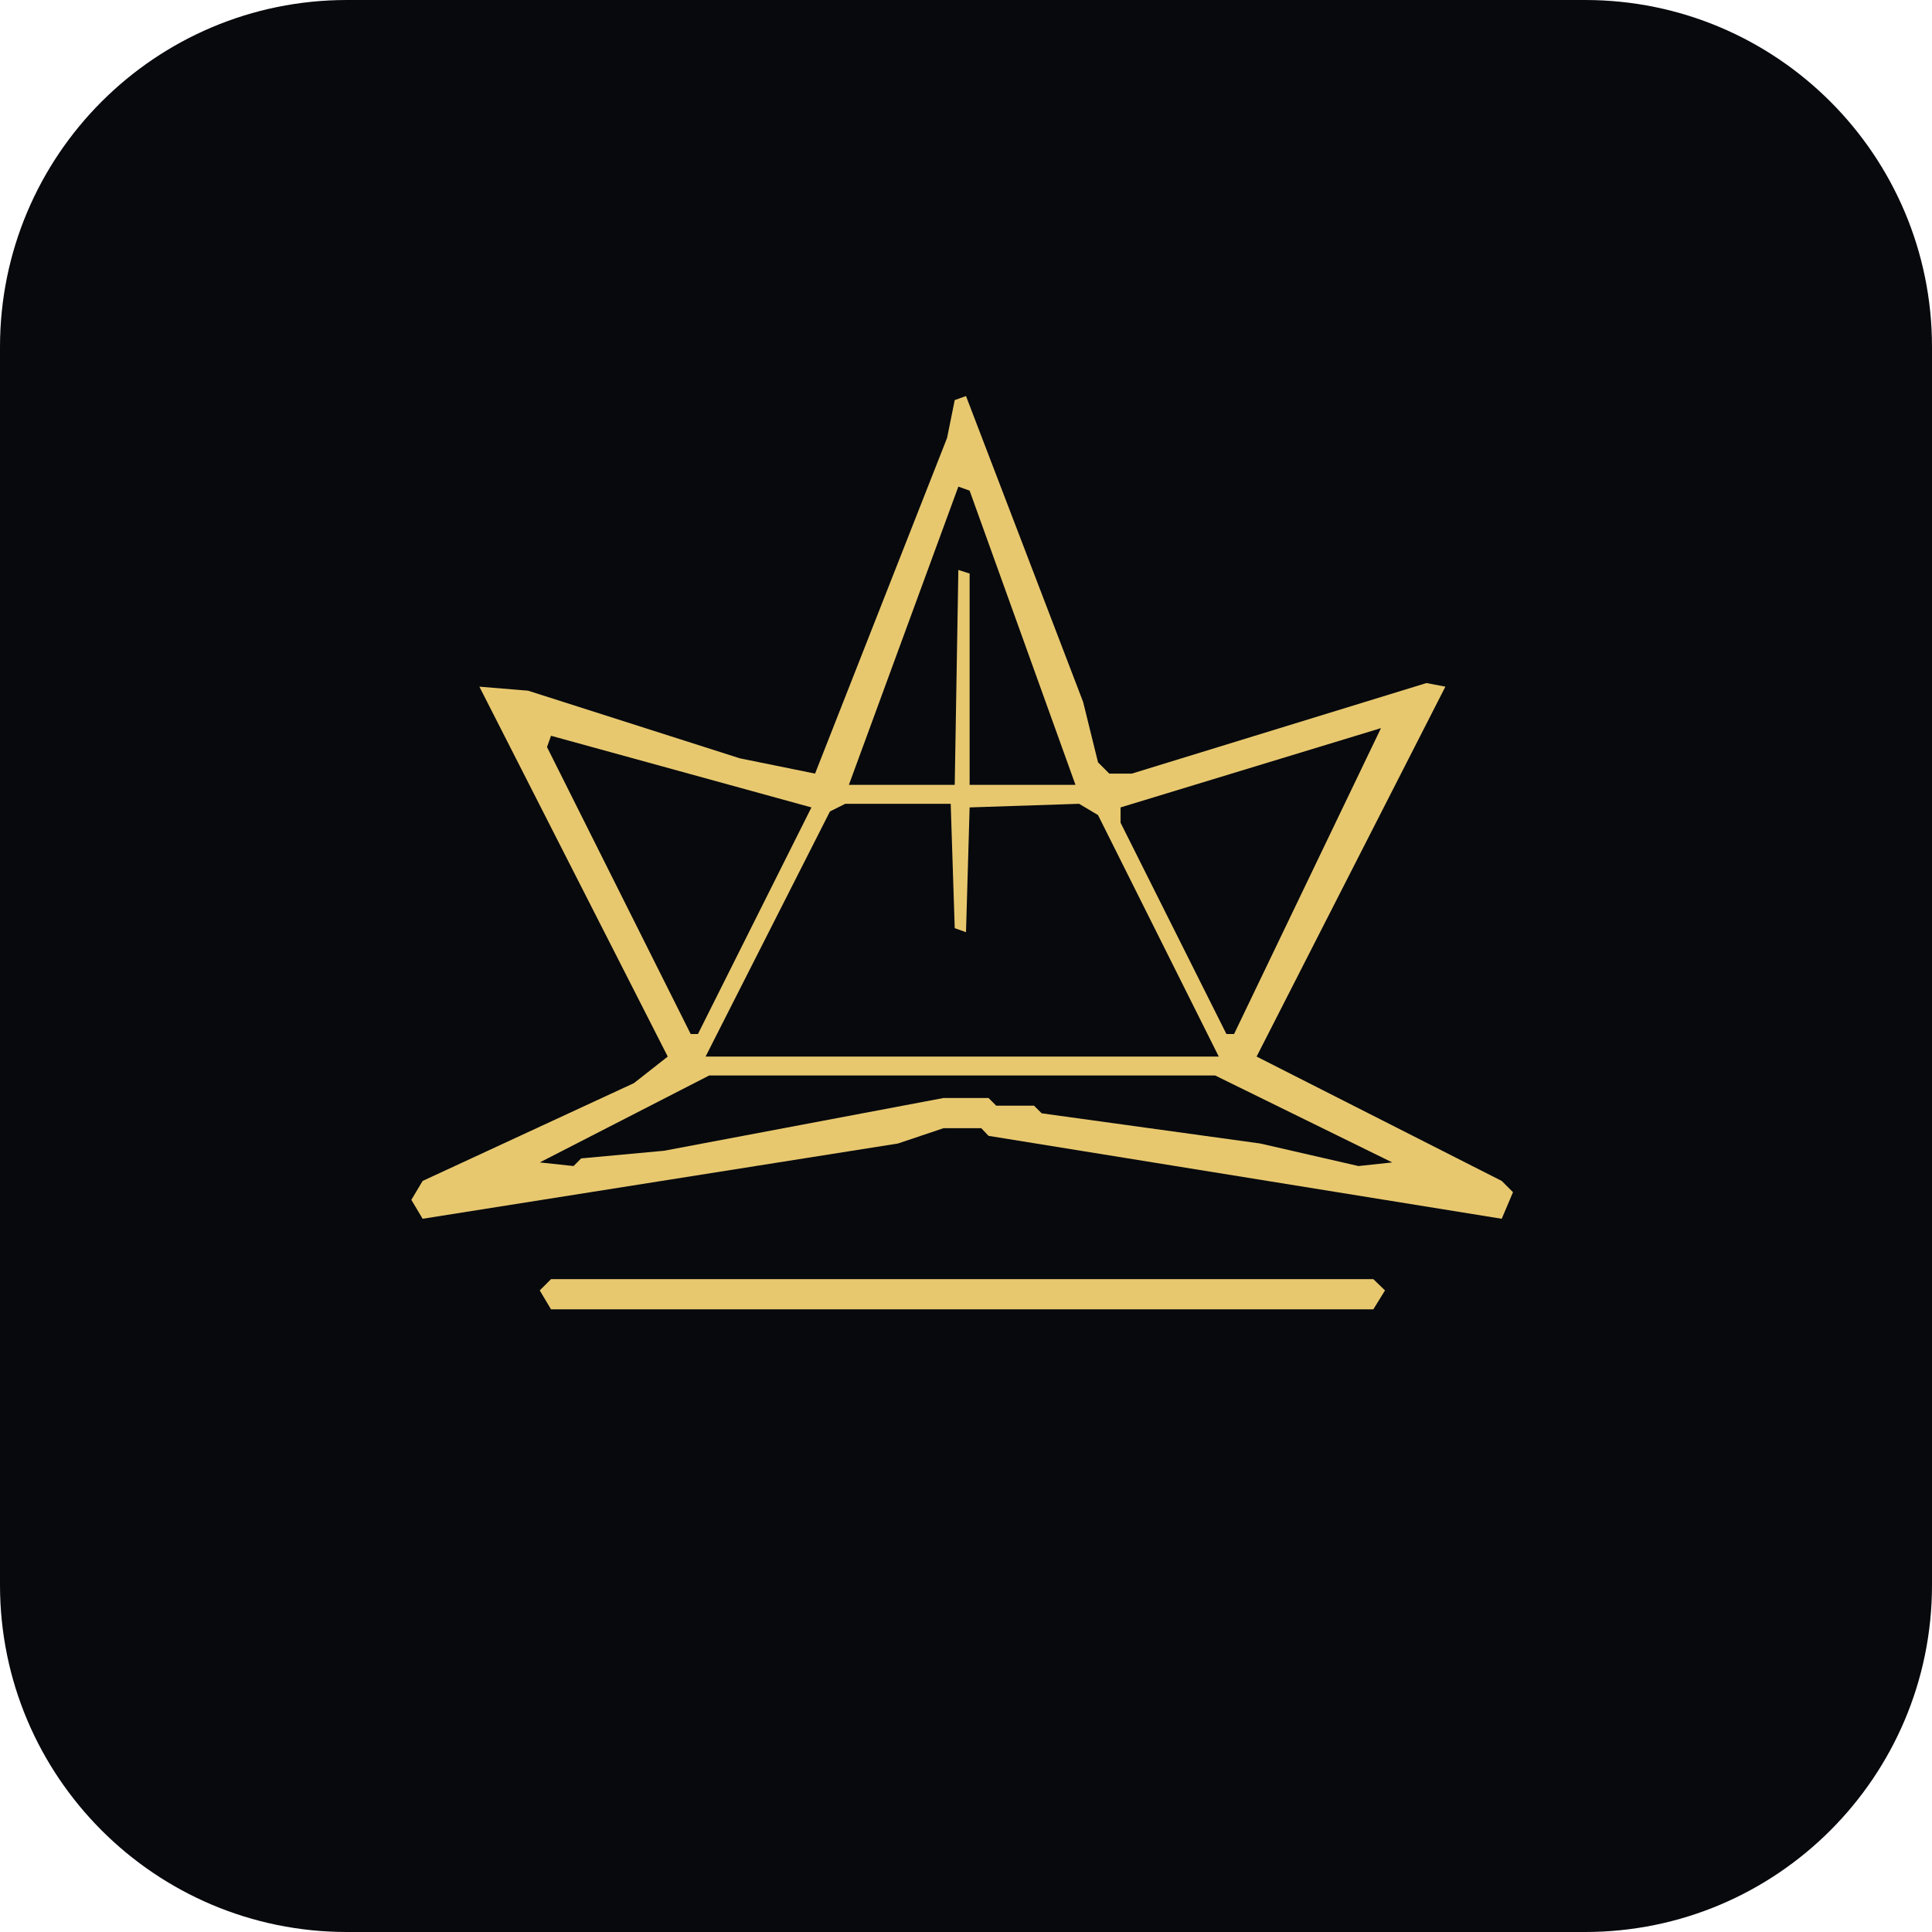
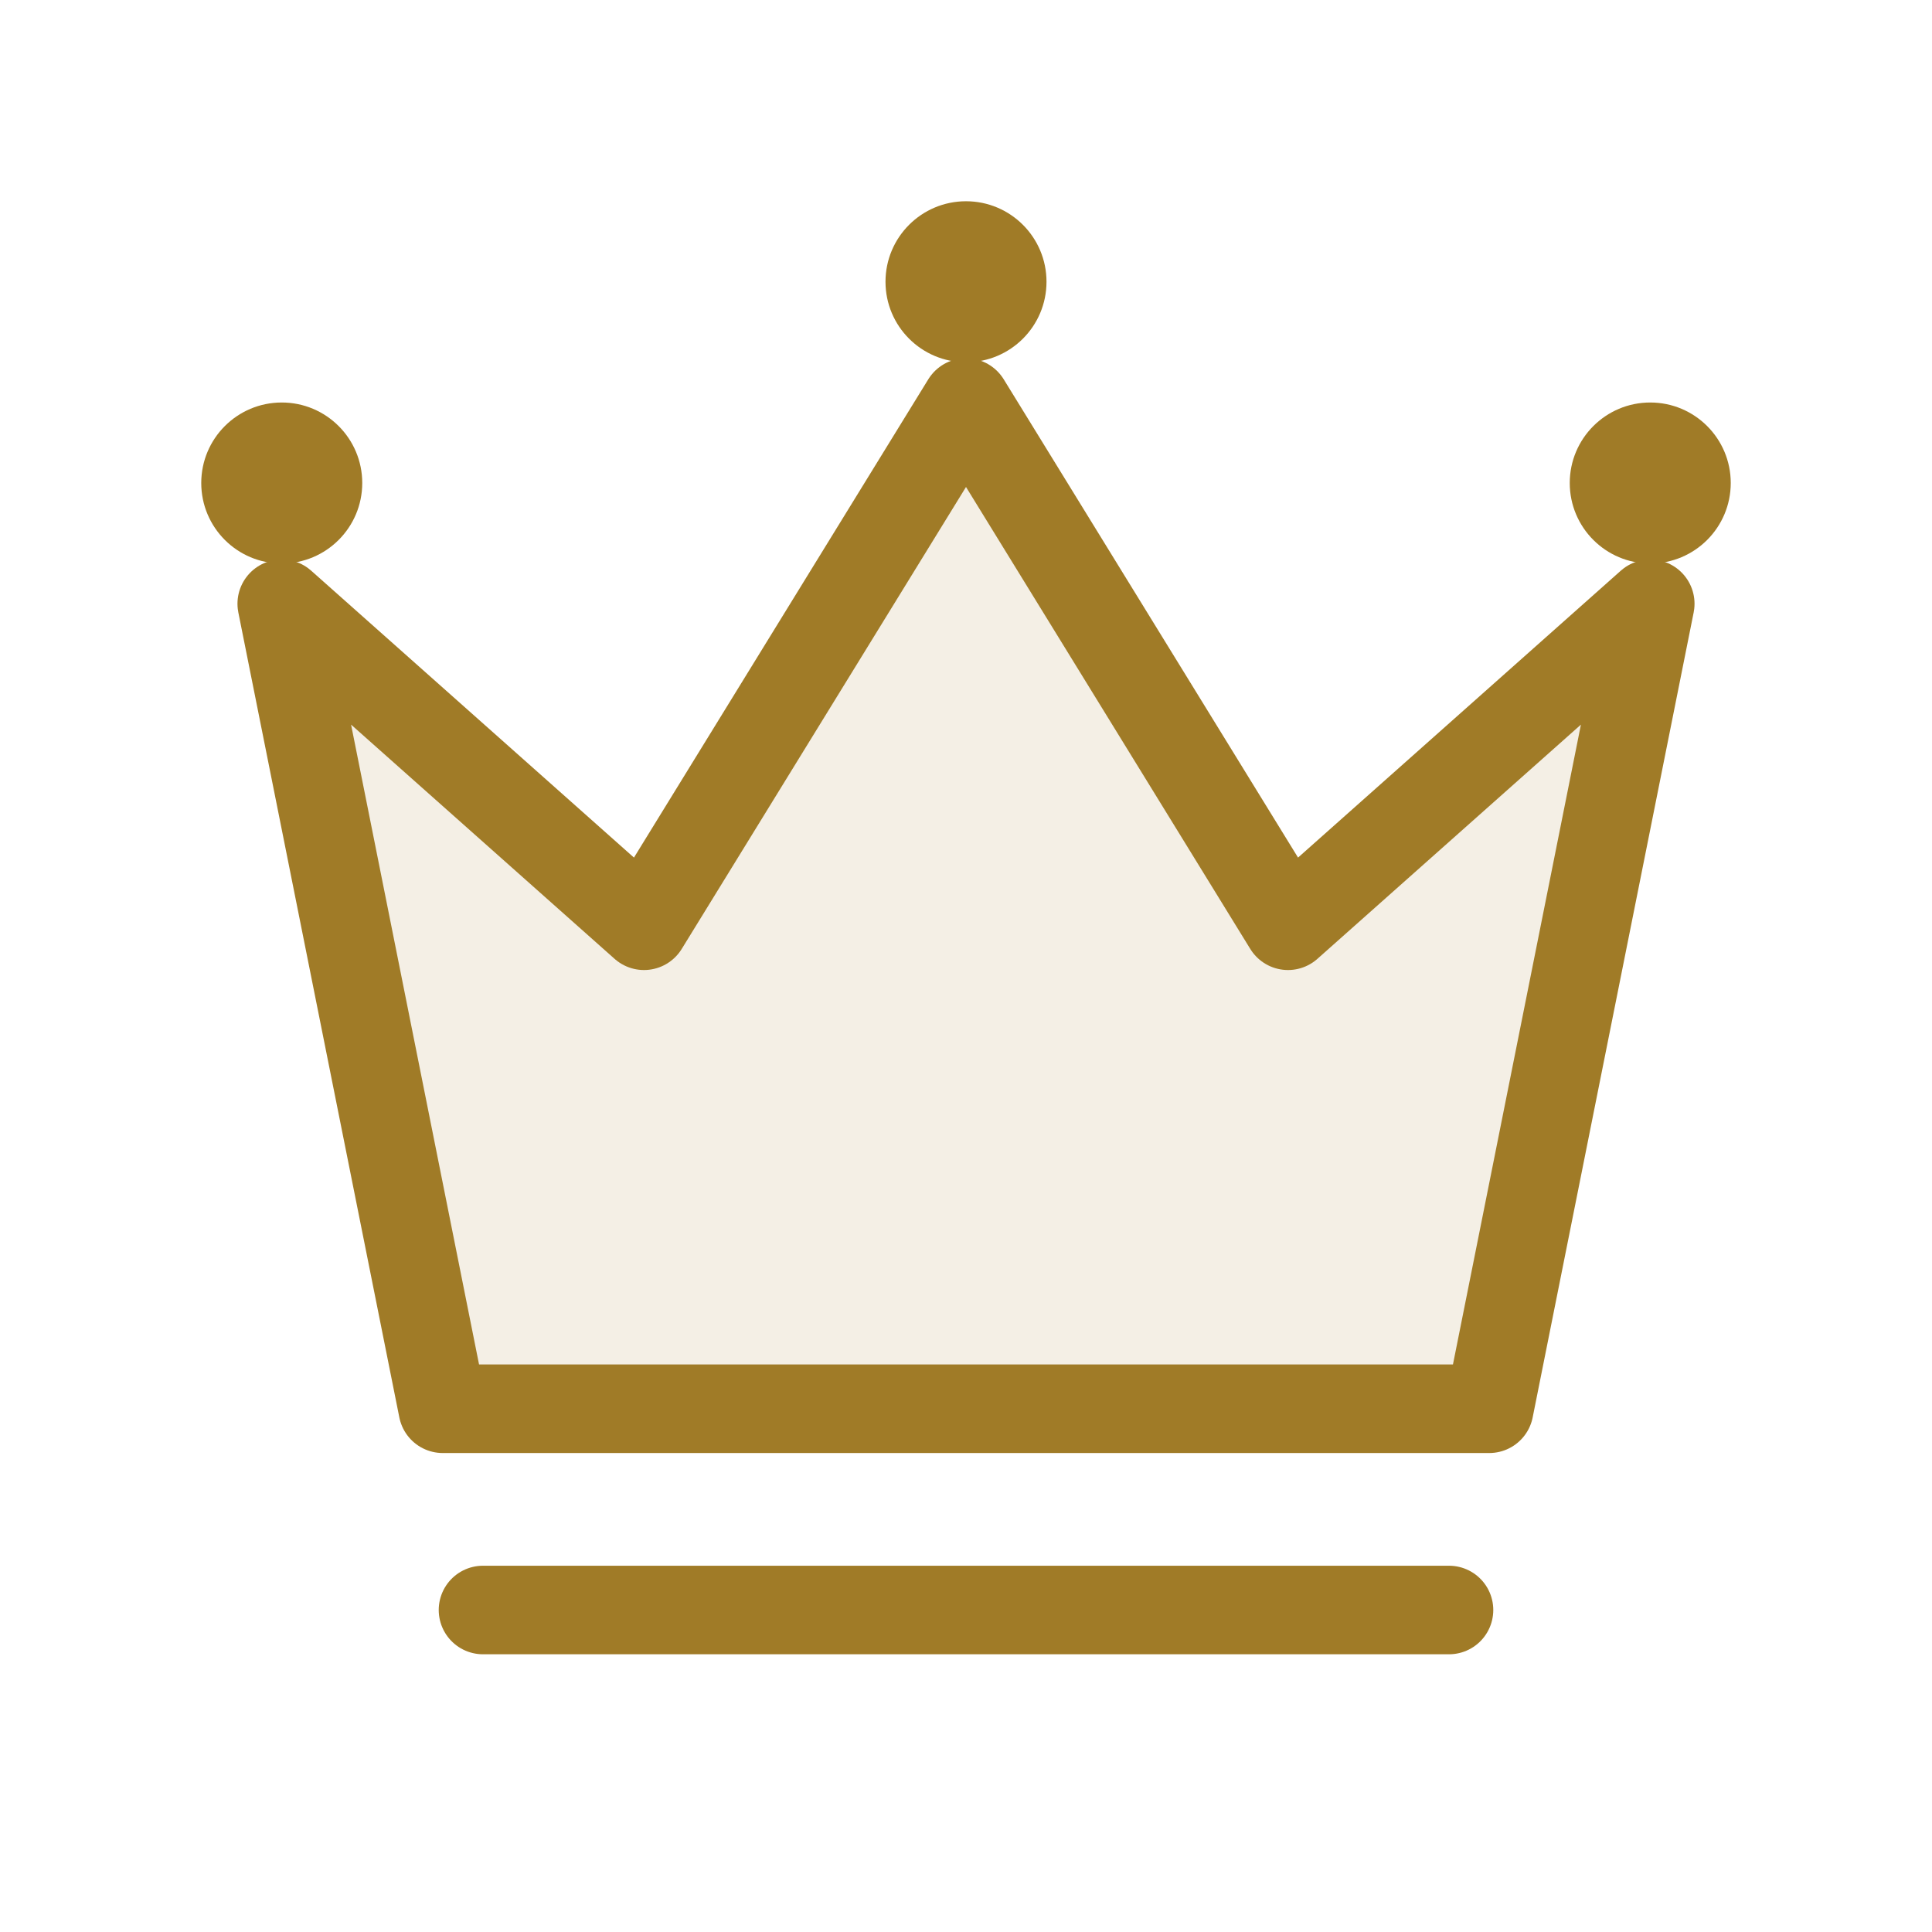
- <svg xmlns="http://www.w3.org/2000/svg" viewBox="0 0 48 48" width="48" height="48" role="img" aria-label="Rei das Vendas — símbolo">
-   <rect width="48" height="48" rx="8.62" fill="#07090D" />
-   <path fill="#E8C86F" fill-rule="evenodd" d="M37.31 30.28 L24.56 28.22 L24.38 28.03 L23.44 28.03 L22.31 28.41 L10.50 30.28 L10.22 29.81 L10.50 29.34 L15.75 26.91 L16.59 26.25 L11.91 17.06 L13.12 17.16 L18.38 18.84 L20.25 19.22 L23.53 10.88 L23.72 9.94 L24.00 9.84 L26.91 17.44 L27.28 18.94 L27.56 19.22 L28.12 19.22 L35.44 16.97 L35.91 17.06 L31.22 26.25 L37.31 29.34 L37.59 29.62 L37.31 30.28Z M26.72 19.50 L24.09 12.19 L23.81 12.09 L21.09 19.50 L23.72 19.50 L23.81 14.16 L24.09 14.25 L24.09 19.50 L26.72 19.50Z M30.66 25.69 L34.31 18.09 L27.84 20.06 L27.84 20.44 L30.47 25.69 L30.66 25.69Z M17.34 25.69 L20.16 20.06 L13.69 18.28 L13.59 18.56 L17.16 25.69 L17.34 25.69Z M30.28 26.25 L27.28 20.25 L26.81 19.97 L24.09 20.06 L24.00 23.16 L23.72 23.06 L23.62 19.97 L21.00 19.97 L20.62 20.16 L17.53 26.25 L30.28 26.25Z M34.59 28.88 L30.19 26.72 L21.75 26.72 L17.62 26.72 L13.41 28.88 L14.25 28.97 L14.44 28.78 L16.50 28.59 L23.44 27.28 L24.56 27.28 L24.75 27.47 L25.69 27.47 L25.88 27.66 L31.31 28.41 L33.75 28.97 L34.59 28.88Z M34.12 32.53 L13.69 32.53 L13.41 32.06 L13.69 31.78 L34.12 31.78 L34.41 32.06 L34.12 32.53Z" />
+ <svg xmlns="http://www.w3.org/2000/svg" width="48" height="48" viewBox="0 0 48 48" fill="none">
+   <path d="M7 15 16 23 24 10 32 23 41 15 37 35H11L7 15Z" stroke="#A07B27" stroke-width="2.2" stroke-linejoin="round" fill="#A07B27" fill-opacity=".12" />
+   <path d="M12 40H36" stroke="#A07B27" stroke-width="2.2" stroke-linecap="round" />
+   <g fill="#A07B27">
+     <circle cx="7" cy="12" r="2" />
+     <circle cx="24" cy="7" r="2" />
+     <circle cx="41" cy="12" r="2" />
+   </g>
</svg>
